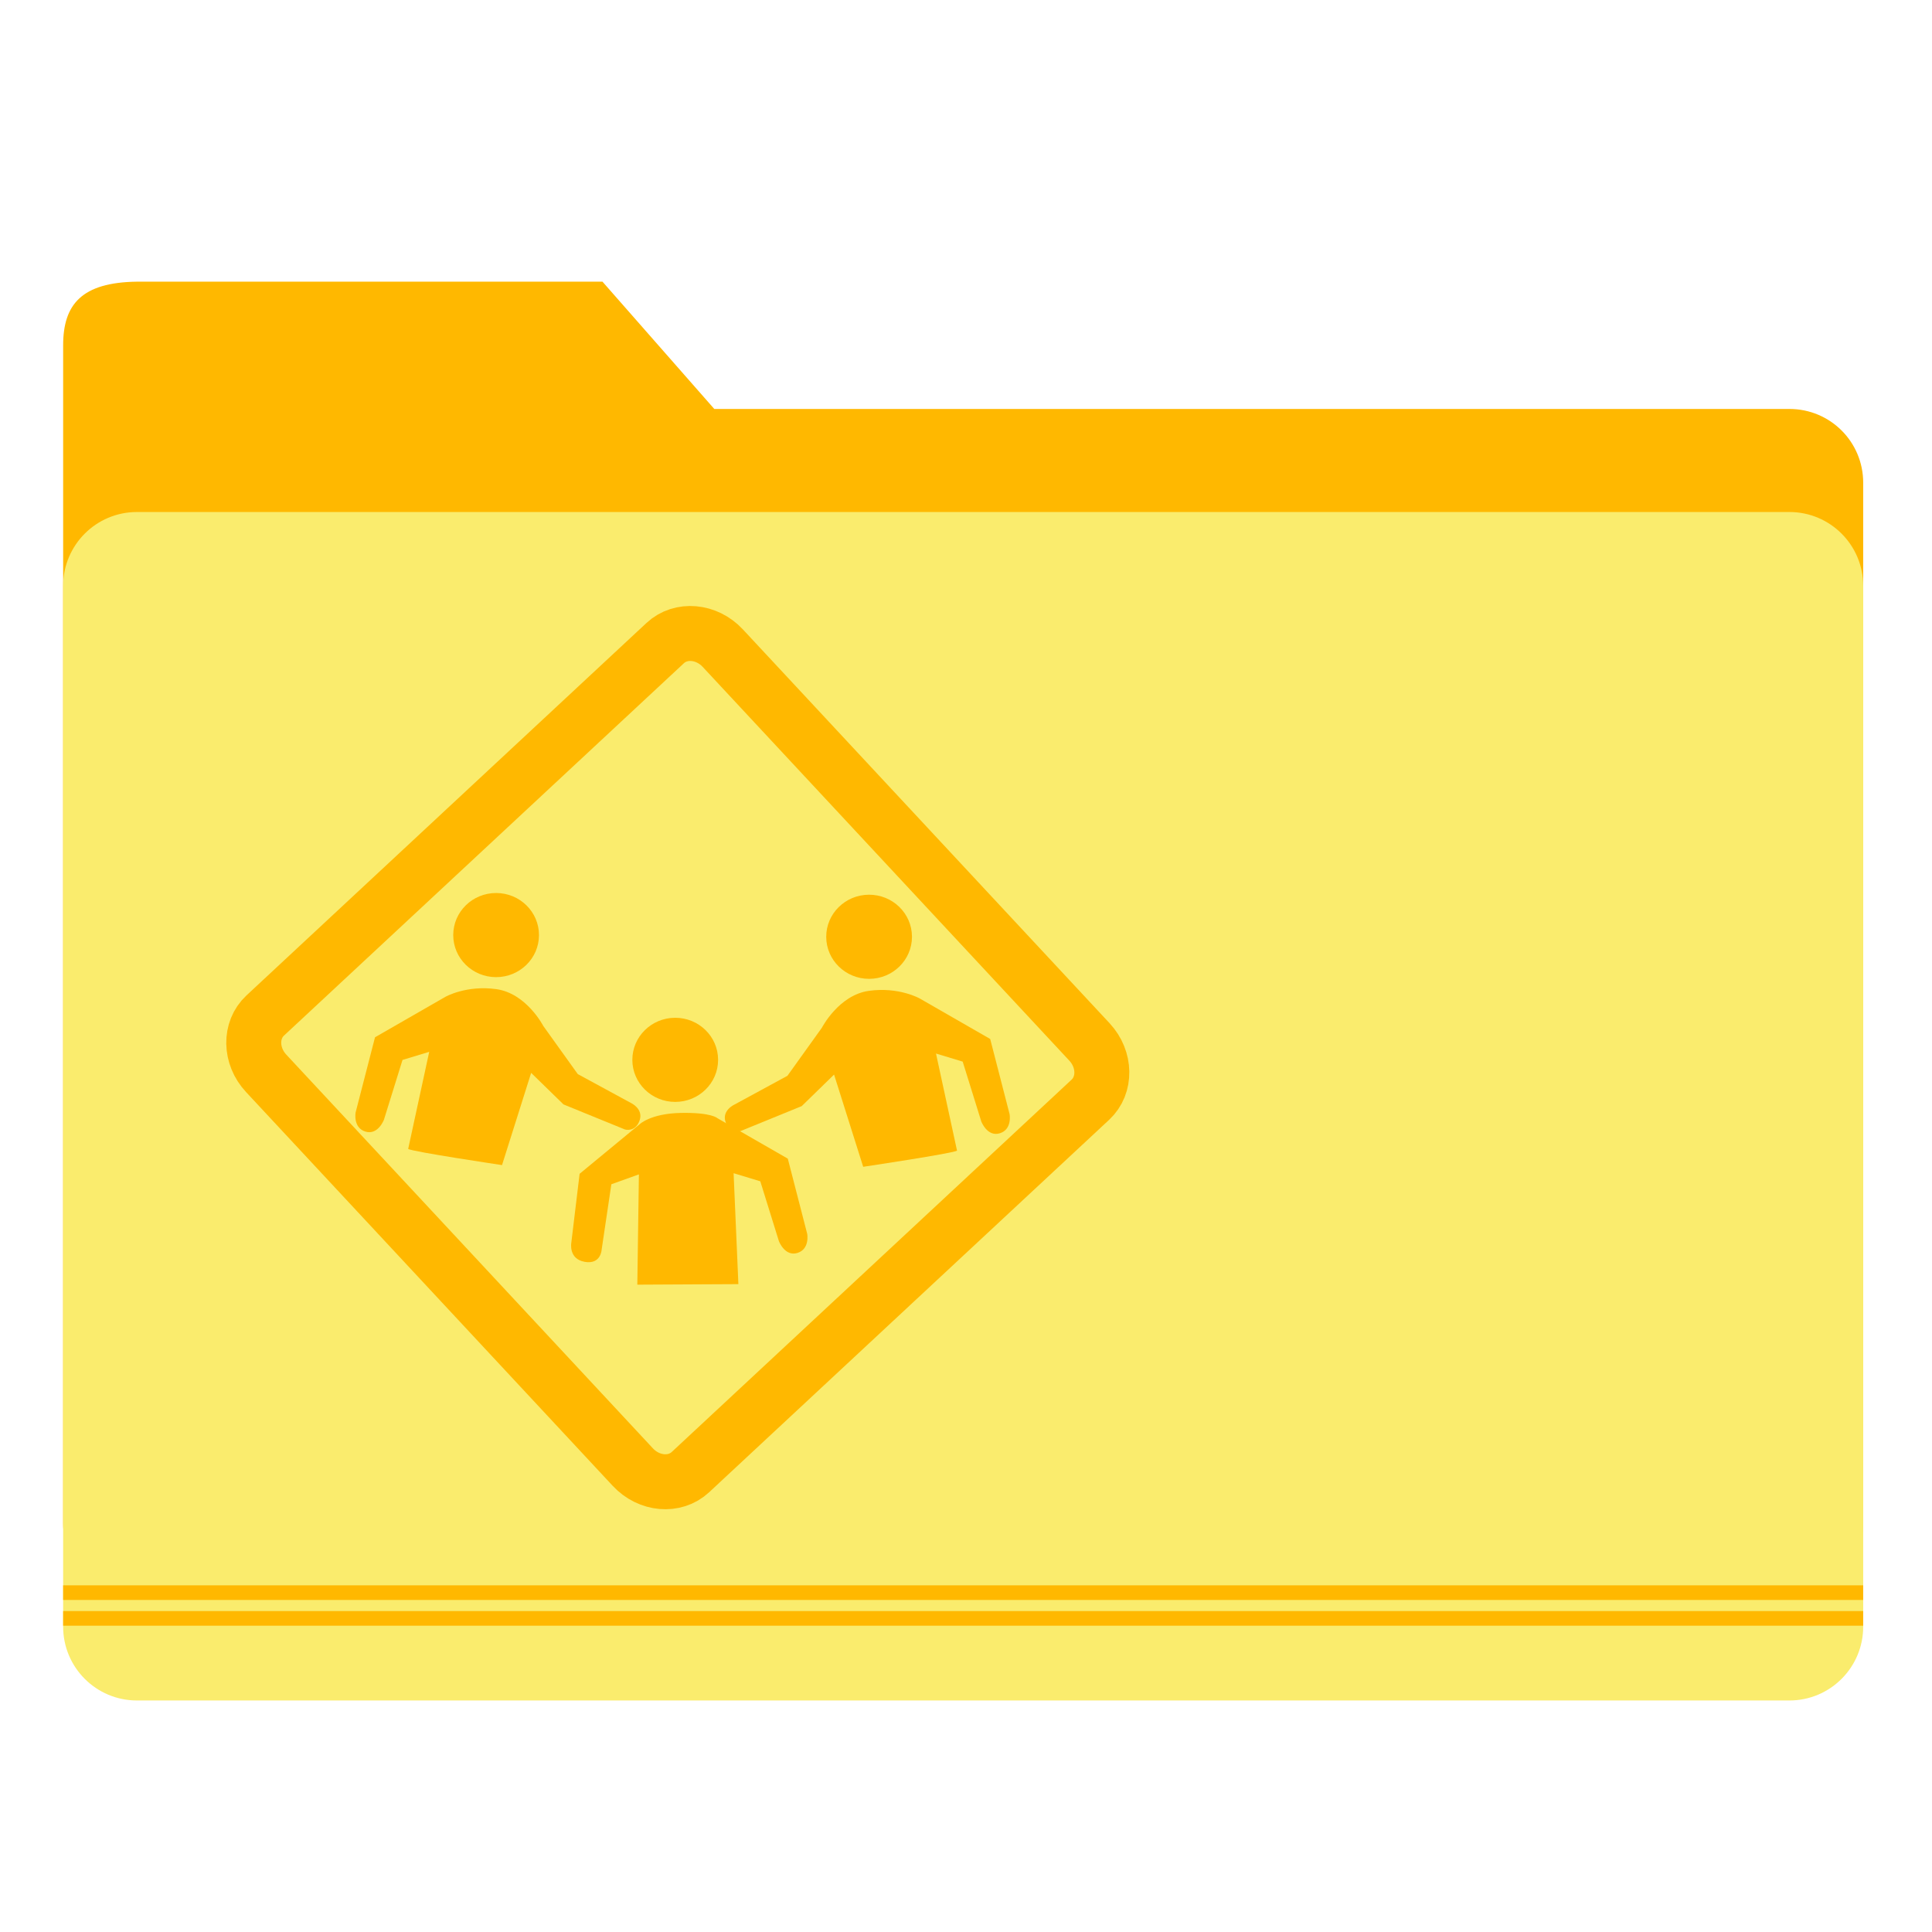
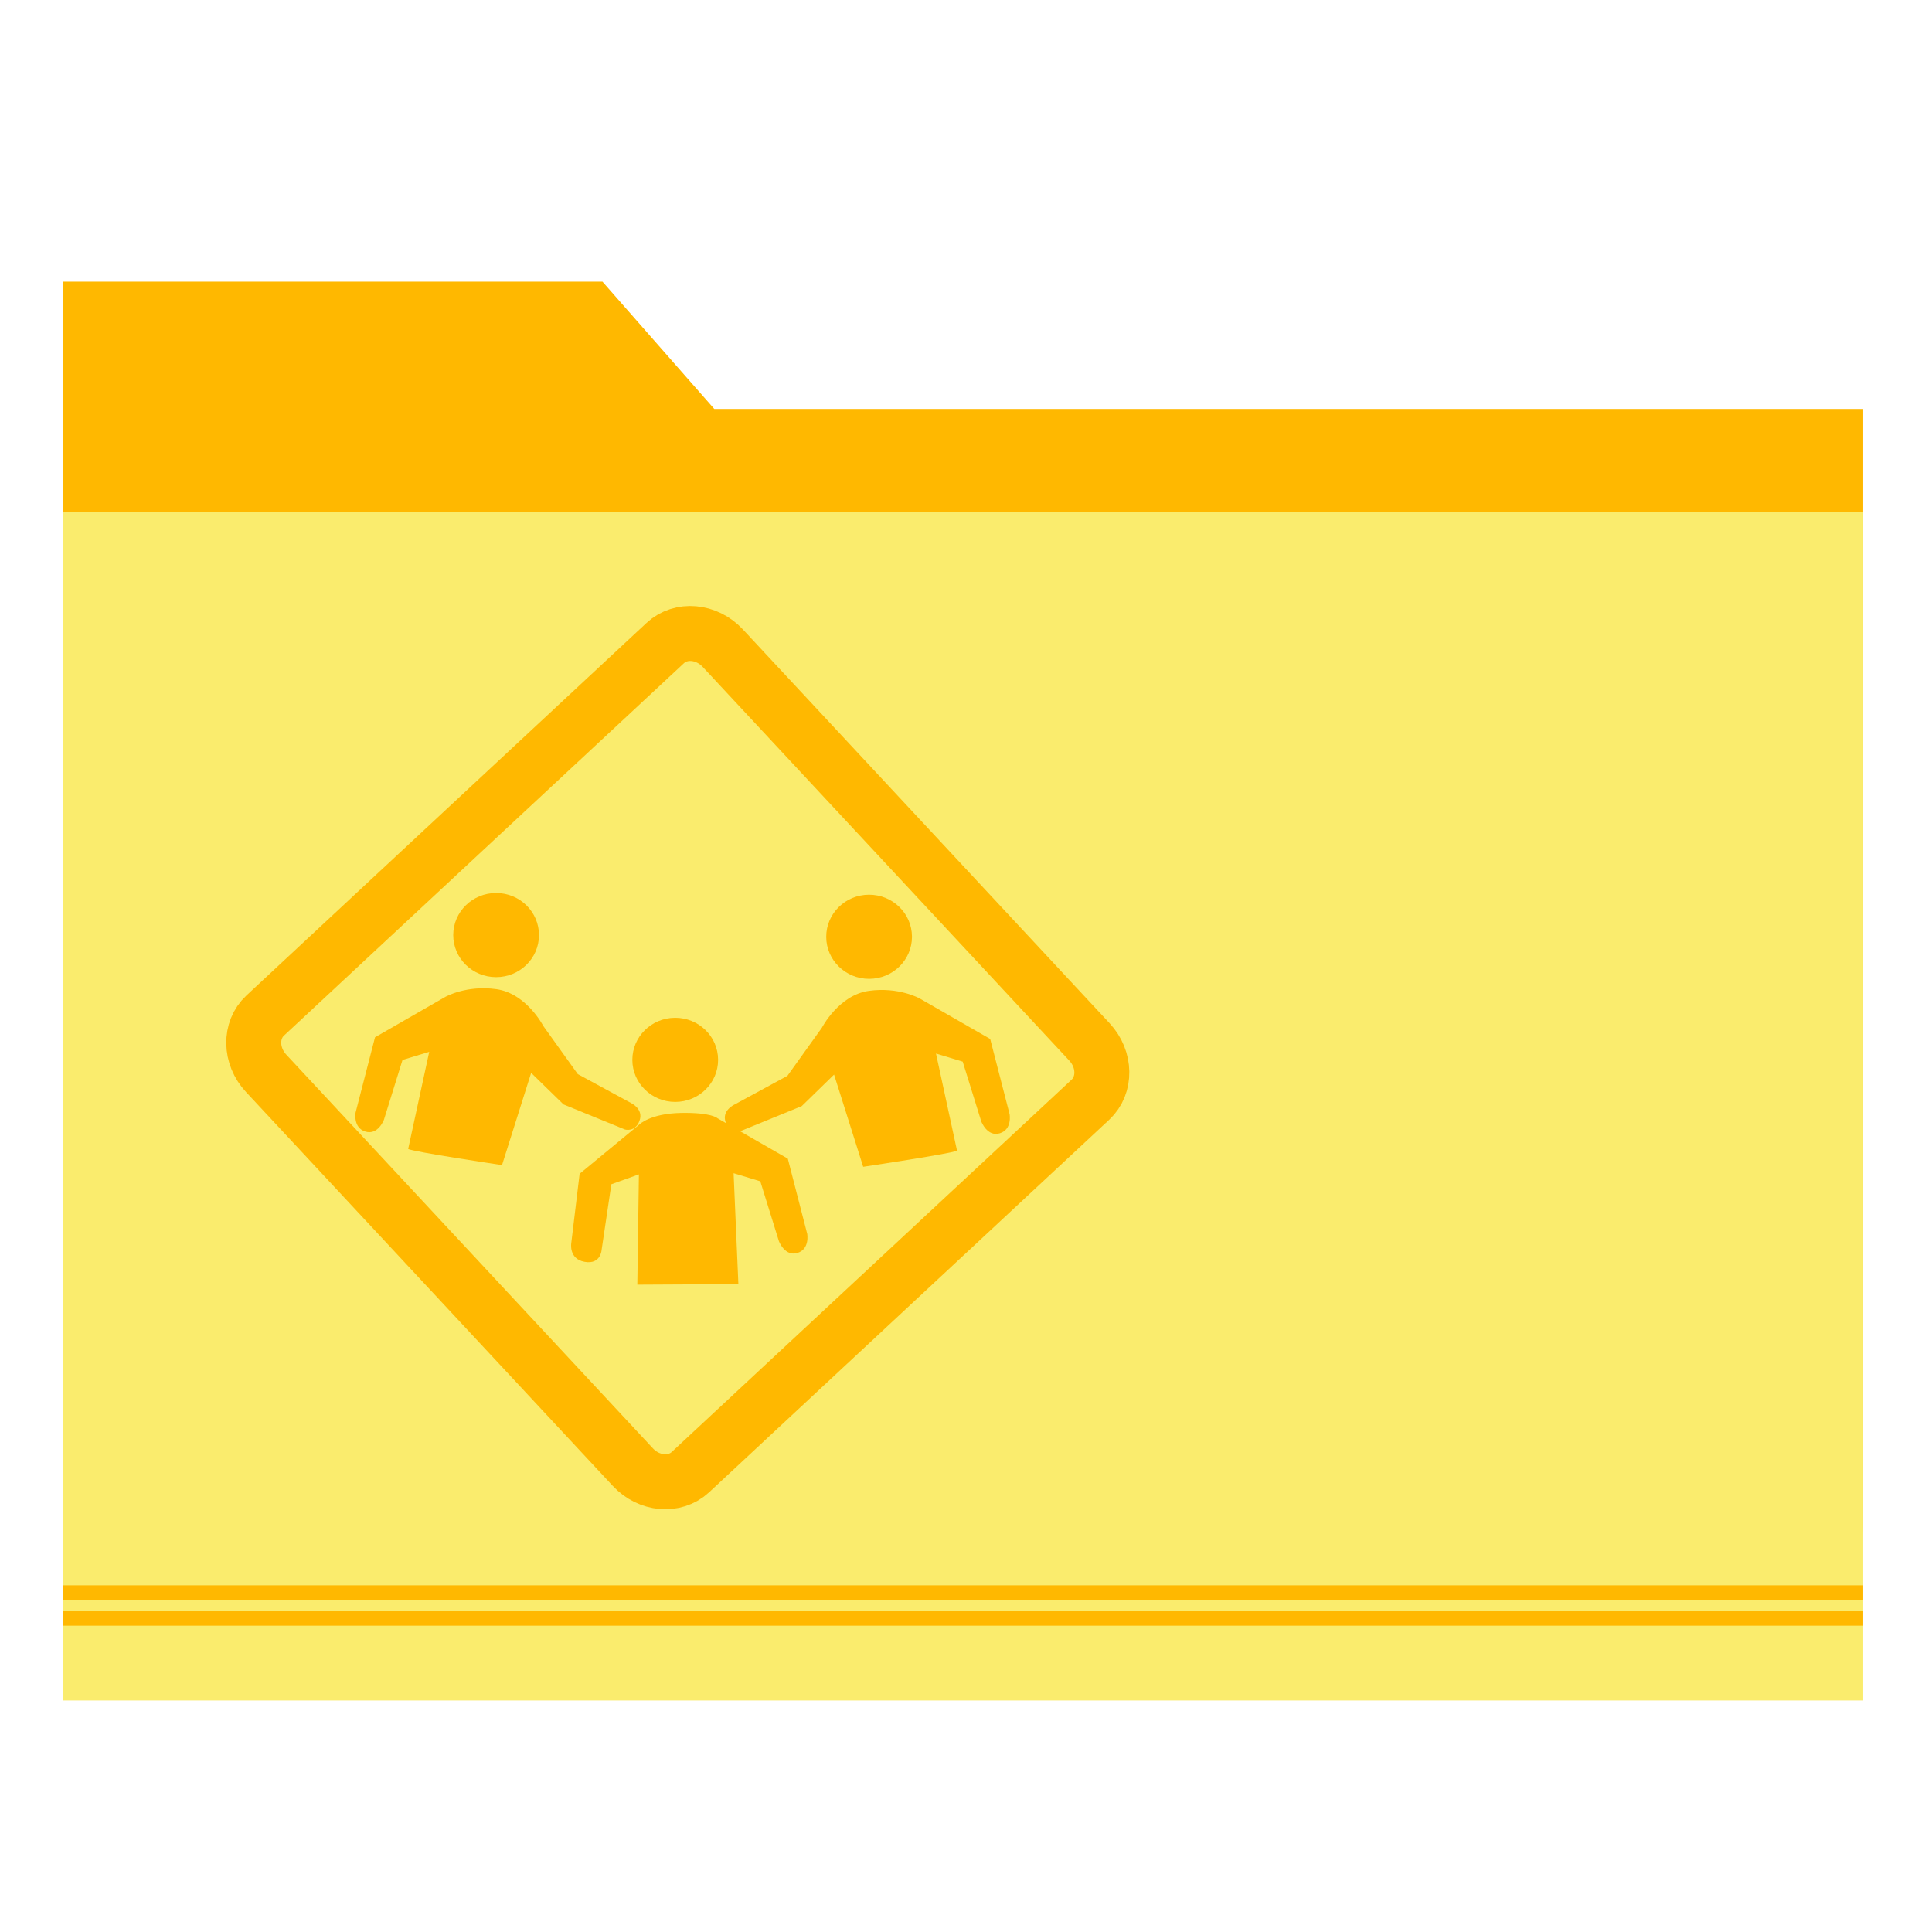
<svg xmlns="http://www.w3.org/2000/svg" width="512" height="512" id="svg2" version="1.1">
  <defs id="defs4" />
  <g id="layer1" transform="translate(0,-540.3622)">
-     <g id="g4167">
-       <g id="g4408" transform="translate(1.37e-4,-3.812793e-4)">
-         <path style="opacity:1;fill:#ffb800;fill-opacity:1;stroke:none;stroke-width:0.5;stroke-linecap:round;stroke-miterlimit:4;stroke-dasharray:none;stroke-opacity:1" d="m 36.291,615.007 123.371,0 29.63,33.733 284.917,0 c 10.835,0 19.558,8.723 19.558,19.558 l 0,275.841 c 0,10.835 -8.723,19.558 -19.558,19.558 l -437.917,0 c -10.835,0 -19.558,-8.723 -19.558,-19.558 l 0,-312.255 c 0,-10.835 4.892,-16.681 19.558,-16.877 z" id="rect4150" />
-         <rect style="opacity:1;fill:#faec6d;fill-opacity:1;stroke:none;stroke-width:0.5;stroke-linecap:round;stroke-miterlimit:4;stroke-dasharray:none;stroke-opacity:1" id="rect3348" width="477.033" height="314.957" x="16.733" y="676.05" ry="19.558" />
-         <path style="opacity:1;fill:#ffb800;fill-opacity:1;stroke:none;stroke-width:0.5;stroke-linecap:round;stroke-miterlimit:4;stroke-dasharray:none;stroke-opacity:1" d="m 16.732,967.312 0,3.877 477.03,0 0,-3.877 -477.03,0 z" id="rect4153" />
-         <path id="path4159" d="m 16.732,960.491 0,3.877 477.03,0 0,-3.877 -477.03,0 z" style="opacity:1;fill:#ffb800;fill-opacity:1;stroke:none;stroke-width:0.5;stroke-linecap:round;stroke-miterlimit:4;stroke-dasharray:none;stroke-opacity:1" />
-       </g>
+     <g id="g4163">
+       <path id="rect4150" d="m 36.291,615.006 123.371,2.4e-4 29.63,33.733 284.917,0 19.558,0 0,295.399 c 0,10.835 -8.723,19.558 -19.558,19.558 l -437.917,0 c -10.835,0 -19.558,-8.723 -19.558,-19.558 l 0,-329.132 z" style="opacity:1;fill:#ffb800;fill-opacity:1;stroke:none;stroke-width:0.5;stroke-linecap:round;stroke-miterlimit:4;stroke-dasharray:none;stroke-opacity:1" />
+       <path id="rect3348" d="m 16.733,676.049 477.033,0 0,314.957 -477.033,0 z" style="opacity:1;fill:#faec6d;fill-opacity:1;stroke:none;stroke-width:0.5;stroke-linecap:round;stroke-miterlimit:4;stroke-dasharray:none;stroke-opacity:1" />
+       <path id="rect4153" d="m 16.732,967.311 0,3.877 477.03,0 0,-3.877 -477.03,0 z" style="opacity:1;fill:#ffb800;fill-opacity:1;stroke:none;stroke-width:0.5;stroke-linecap:round;stroke-miterlimit:4;stroke-dasharray:none;stroke-opacity:1" />
+       <path style="opacity:1;fill:#ffb800;fill-opacity:1;stroke:none;stroke-width:0.5;stroke-linecap:round;stroke-miterlimit:4;stroke-dasharray:none;stroke-opacity:1" d="m 16.732,960.49 0,3.877 477.03,0 0,-3.877 -477.03,0 z" id="path4159" />
      <rect transform="matrix(0.6814551,0.73186,-0.73186,0.6814551,0,0)" ry="10.254" rx="11.371" y="345.098" x="640.326" height="165.348" width="165.348" id="rect2988" style="fill:none;fill-opacity:1;stroke:#ffb800;stroke-width:14.564;stroke-miterlimit:4;stroke-dasharray:none;stroke-opacity:1" />
-       <path id="path3758" d="m 180.446,835.298 c -8.137,0.158 -10.998,3.054 -10.998,3.054 l -15.845,13.078 -2.203,18.296 c 0,0 -0.778,4.267 3.544,5.035 4.323,0.768 4.497,-3.225 4.497,-3.225 l 2.574,-17.334 7.299,-2.618 -0.418,29.225 26.783,-0.14 -1.267,-29.395 7.075,2.144 4.931,15.864 c 0,0 1.577,4.152 4.907,3.125 3.33,-1.027 2.596,-5.054 2.596,-5.054 l -5.145,-19.937 -18.651,-10.719 c 0,0 -1.541,-1.556 -9.677,-1.399 z" style="fill:#ffb800;stroke:none;fill-opacity:1" />
+       <path id="path3758" d="m 180.446,835.298 c -8.137,0.158 -10.998,3.054 -10.998,3.054 l -15.845,13.078 -2.203,18.296 c 0,0 -0.778,4.267 3.544,5.035 4.323,0.768 4.497,-3.225 4.497,-3.225 l 2.574,-17.334 7.299,-2.618 -0.418,29.225 26.783,-0.14 -1.267,-29.395 7.075,2.144 4.931,15.864 c 0,0 1.577,4.152 4.907,3.125 3.33,-1.027 2.596,-5.054 2.596,-5.054 l -5.145,-19.937 -18.651,-10.719 c 0,0 -1.541,-1.556 -9.677,-1.399 z" style="fill:#ffb800;fill-opacity:1;stroke:none" />
      <path d="m 190.303,821.232 a 11.362,11.148 0 0 1 -11.349,11.148 11.362,11.148 0 0 1 -11.376,-11.122 11.362,11.148 0 0 1 11.322,-11.174 11.362,11.148 0 0 1 11.402,11.095" id="path3760" style="fill:#ffb800;fill-opacity:1;stroke:none" />
-       <path id="path3758-3" d="m 230.254,802.948 c -7.977,1.115 -12.434,9.754 -12.434,9.754 l -9.145,12.759 -14.008,7.607 c 0,0 -3.49,1.555 -2.358,4.716 1.132,3.161 3.859,2.358 3.859,2.358 l 16.293,-6.646 8.575,-8.361 7.718,24.439 c 0,0 24.062,-3.587 24.868,-4.288 l -5.574,-25.726 7.075,2.144 4.931,15.864 c 0,0 1.577,4.152 4.907,3.125 3.33,-1.027 2.596,-5.054 2.596,-5.054 l -5.145,-19.937 -18.651,-10.719 c 0,0 -5.529,-3.151 -13.506,-2.037 z" style="fill:#ffb800;stroke:none;fill-opacity:1" />
+       <path id="path3758-3" d="m 230.254,802.948 c -7.977,1.115 -12.434,9.754 -12.434,9.754 l -9.145,12.759 -14.008,7.607 c 0,0 -3.49,1.555 -2.358,4.716 1.132,3.161 3.859,2.358 3.859,2.358 l 16.293,-6.646 8.575,-8.361 7.718,24.439 c 0,0 24.062,-3.587 24.868,-4.288 l -5.574,-25.726 7.075,2.144 4.931,15.864 c 0,0 1.577,4.152 4.907,3.125 3.33,-1.027 2.596,-5.054 2.596,-5.054 l -5.145,-19.937 -18.651,-10.719 c 0,0 -5.529,-3.151 -13.506,-2.037 z" style="fill:#ffb800;fill-opacity:1;stroke:none" />
      <path d="m 241.683,788.618 a 11.362,11.148 0 0 1 -11.349,11.148 11.362,11.148 0 0 1 -11.376,-11.122 11.362,11.148 0 0 1 11.322,-11.174 11.362,11.148 0 0 1 11.402,11.095" id="path3760-6" style="fill:#ffb800;fill-opacity:1;stroke:none" />
-       <path id="path3758-7" d="m 131.541,802.497 c 7.977,1.115 12.434,9.754 12.434,9.754 l 9.145,12.759 14.008,7.607 c 0,0 3.49,1.555 2.358,4.716 -1.132,3.161 -3.859,2.358 -3.859,2.358 l -16.293,-6.646 -8.575,-8.361 -7.718,24.439 c 0,0 -24.062,-3.587 -24.868,-4.288 l 5.574,-25.726 -7.075,2.144 -4.931,15.864 c 0,0 -1.577,4.152 -4.907,3.125 -3.33,-1.027 -2.596,-5.054 -2.596,-5.054 l 5.145,-19.937 18.651,-10.719 c 0,0 5.529,-3.151 13.506,-2.037 z" style="fill:#ffb800;stroke:none;fill-opacity:1" />
+       <path id="path3758-7" d="m 131.541,802.497 c 7.977,1.115 12.434,9.754 12.434,9.754 l 9.145,12.759 14.008,7.607 c 0,0 3.49,1.555 2.358,4.716 -1.132,3.161 -3.859,2.358 -3.859,2.358 l -16.293,-6.646 -8.575,-8.361 -7.718,24.439 c 0,0 -24.062,-3.587 -24.868,-4.288 l 5.574,-25.726 -7.075,2.144 -4.931,15.864 c 0,0 -1.577,4.152 -4.907,3.125 -3.33,-1.027 -2.596,-5.054 -2.596,-5.054 l 5.145,-19.937 18.651,-10.719 c 0,0 5.529,-3.151 13.506,-2.037 z" style="fill:#ffb800;fill-opacity:1;stroke:none" />
      <path transform="scale(-1,1)" d="m -120.112,788.167 a 11.362,11.148 0 0 1 -11.349,11.148 11.362,11.148 0 0 1 -11.376,-11.122 11.362,11.148 0 0 1 11.322,-11.174 11.362,11.148 0 0 1 11.402,11.095" id="path3760-5" style="fill:#ffb800;fill-opacity:1;stroke:none" />
    </g>
  </g>
</svg>
